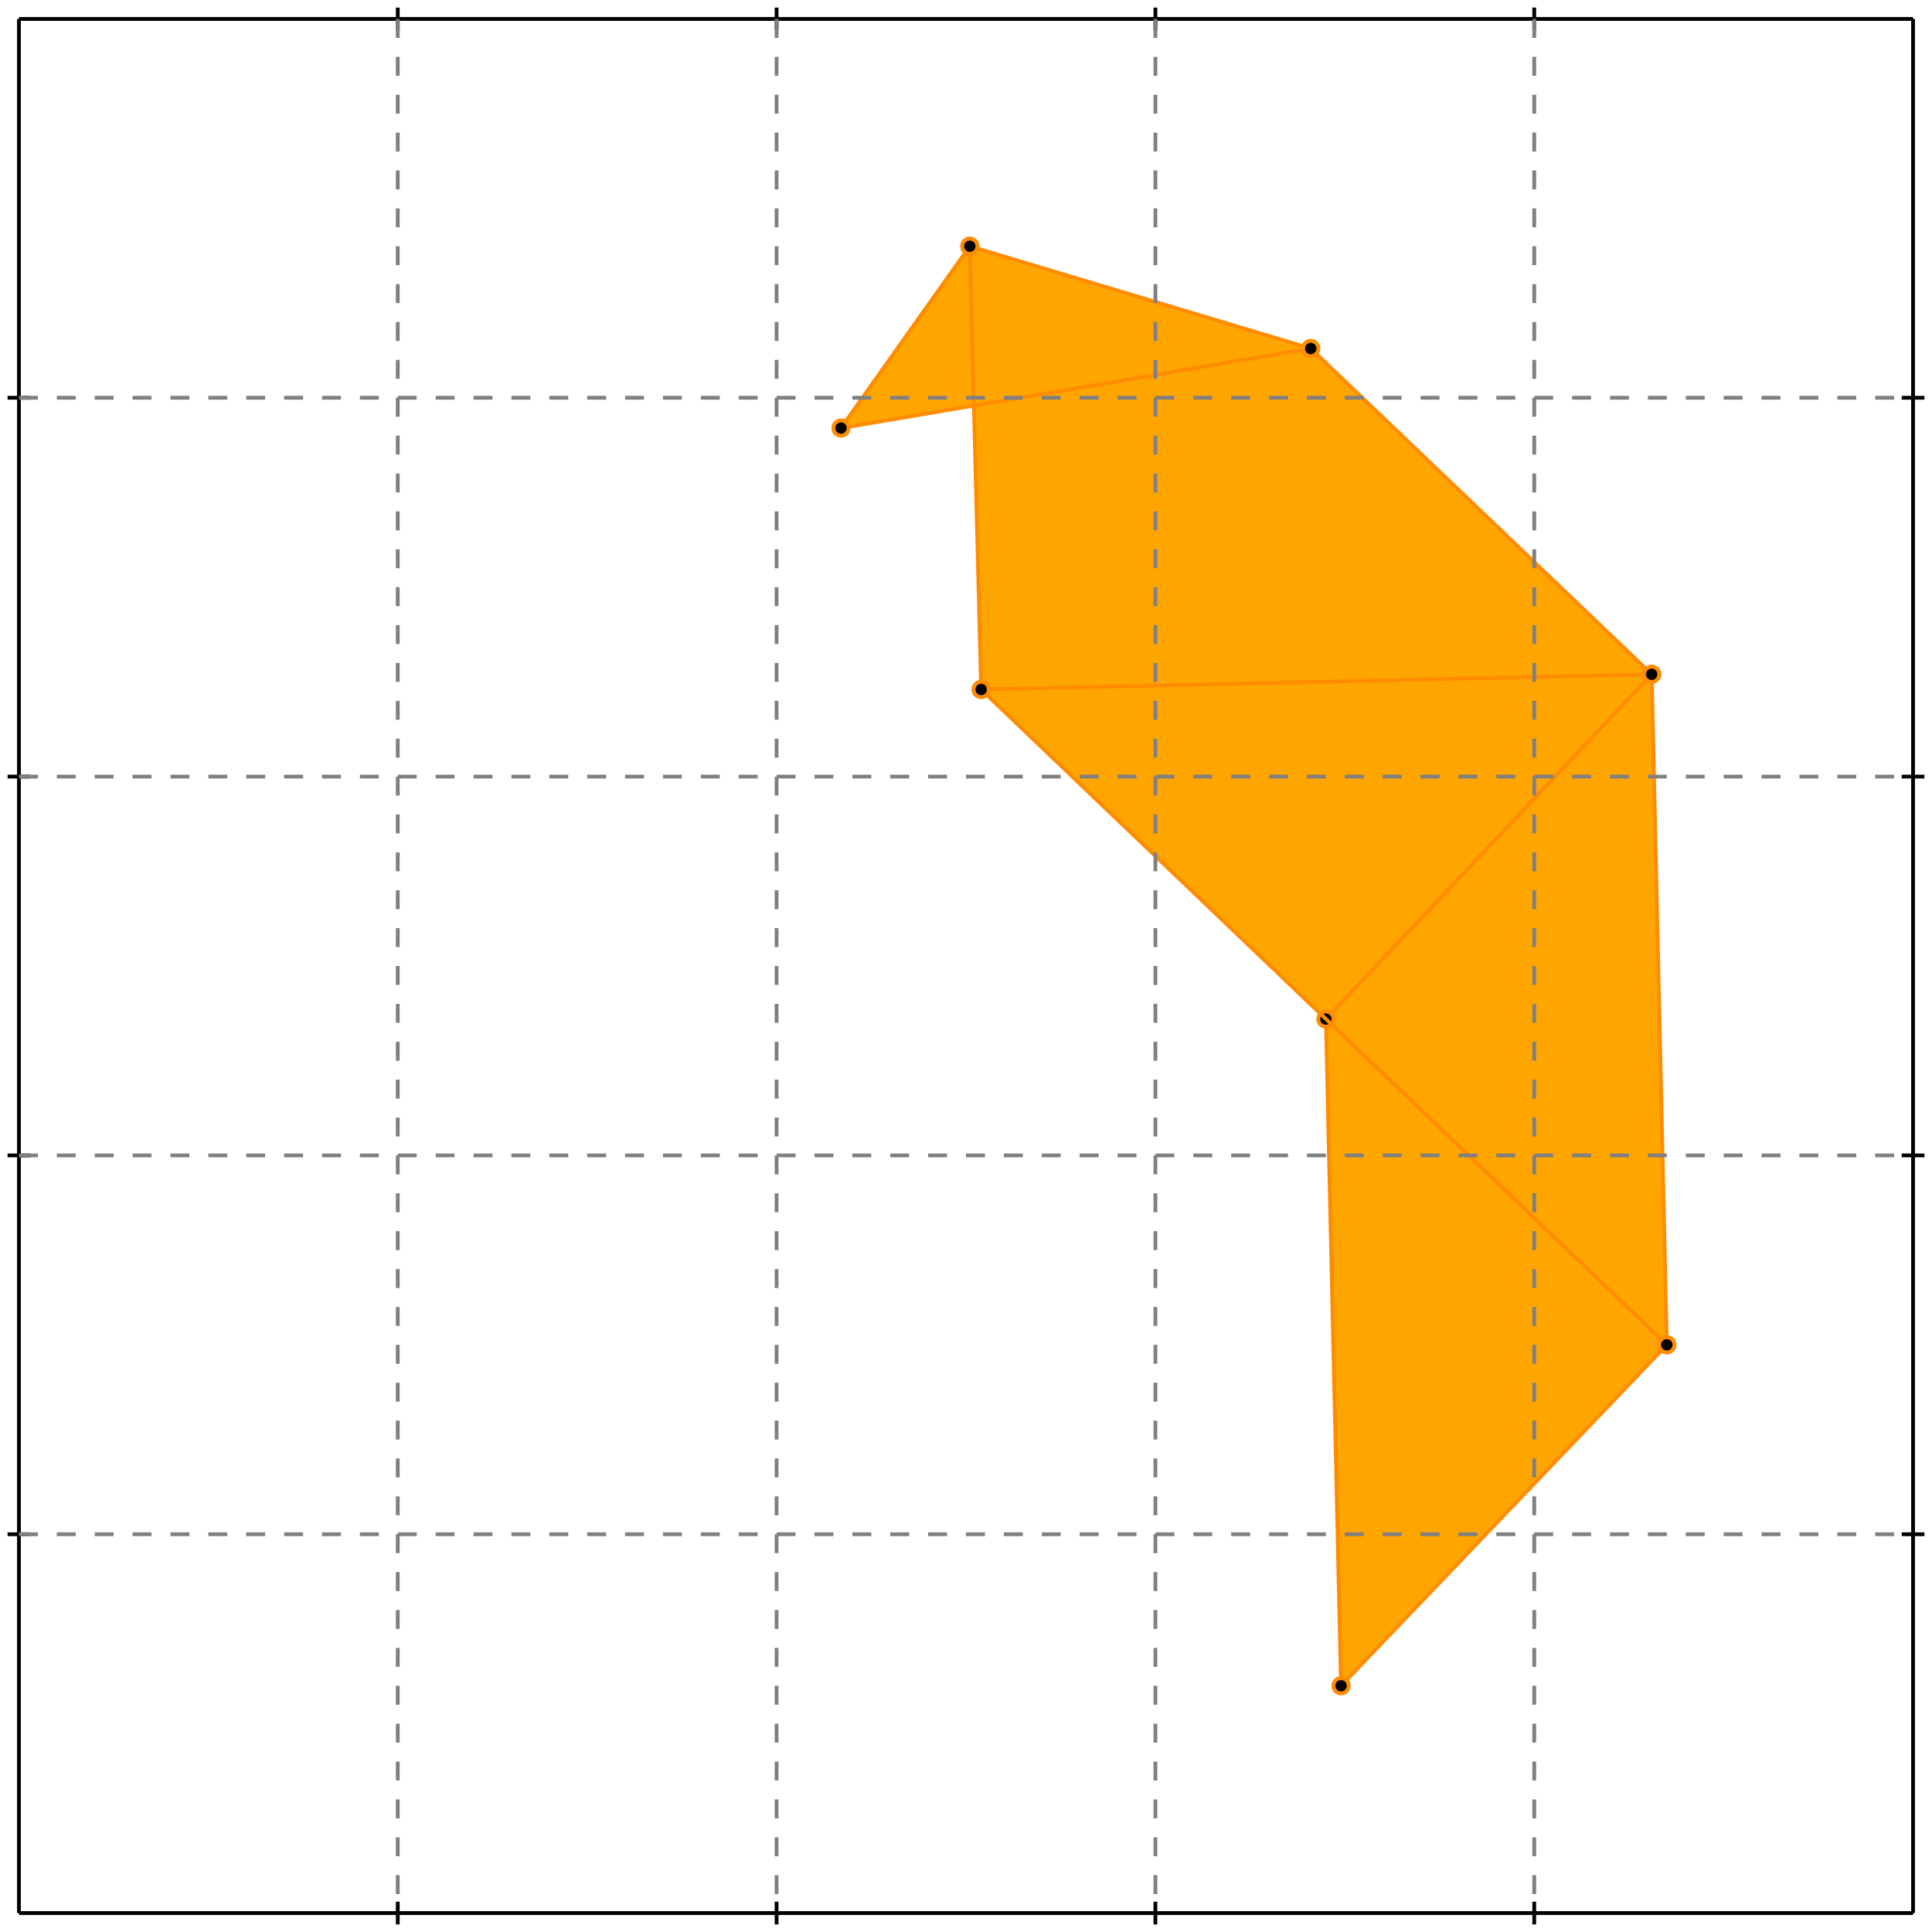
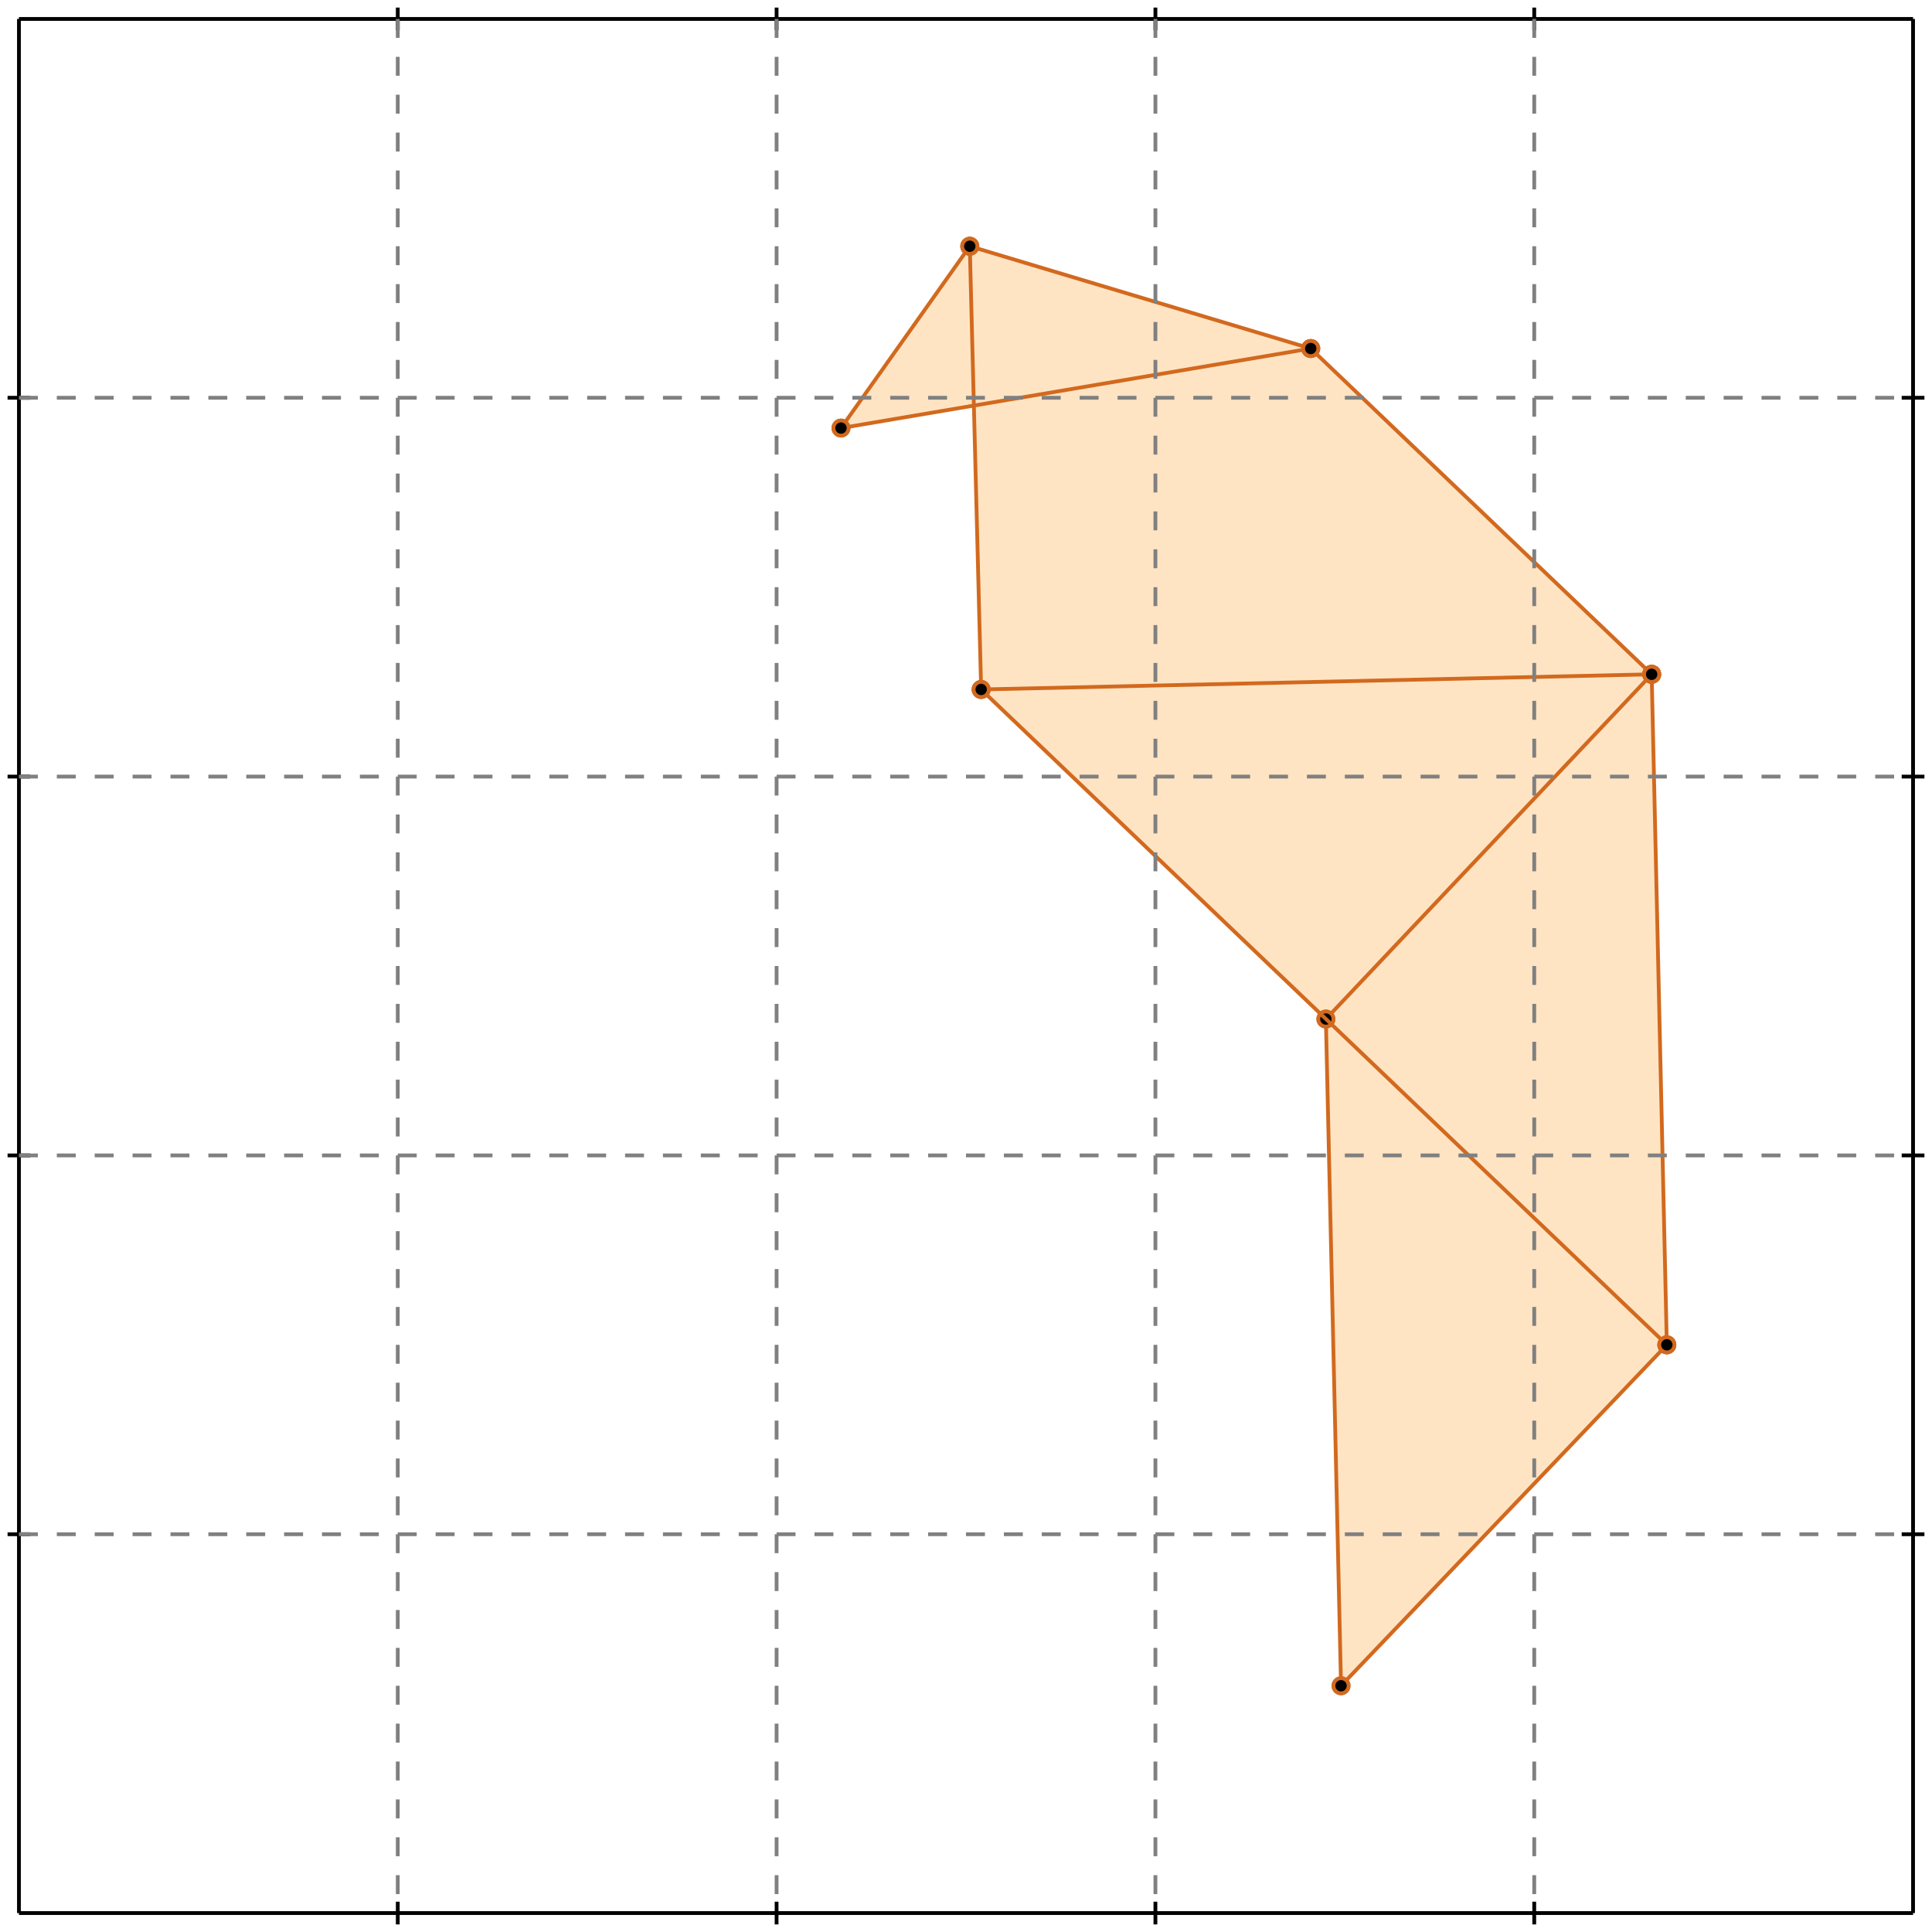
<svg xmlns="http://www.w3.org/2000/svg" width="510" height="510" version="1.1" id="toplevel">
-   <polygon points="354,445 440,355 436,178 346,92 256,65 222,113 257,107 259,182 350,269" fill="orange" />
-   <g stroke="darkorange" stroke-width="1">
+   <polygon points="354,445 440,355 436,178 346,92 256,65 222,113 257,107 259,182 350,269" fill="bisque" />
+   <g stroke="chocolate" stroke-width="1">
    <line x1="354" y1="445" x2="440" y2="355" />
    <circle cx="354" cy="445" r="2" />
    <circle cx="440" cy="355" r="2" />
  </g>
-   <g stroke="darkorange" stroke-width="1">
+   <g stroke="chocolate" stroke-width="1">
    <line x1="350" y1="269" x2="436" y2="178" />
    <circle cx="350" cy="269" r="2" />
    <circle cx="436" cy="178" r="2" />
  </g>
-   <g stroke="darkorange" stroke-width="1">
+   <g stroke="chocolate" stroke-width="1">
    <line x1="222" y1="113" x2="256" y2="65" />
    <circle cx="222" cy="113" r="2" />
    <circle cx="256" cy="65" r="2" />
  </g>
-   <g stroke="darkorange" stroke-width="1">
+   <g stroke="chocolate" stroke-width="1">
    <line x1="259" y1="182" x2="256" y2="65" />
    <circle cx="259" cy="182" r="2" />
    <circle cx="256" cy="65" r="2" />
  </g>
-   <g stroke="darkorange" stroke-width="1">
+   <g stroke="chocolate" stroke-width="1">
    <line x1="354" y1="445" x2="350" y2="269" />
    <circle cx="354" cy="445" r="2" />
    <circle cx="350" cy="269" r="2" />
  </g>
-   <g stroke="darkorange" stroke-width="1">
+   <g stroke="chocolate" stroke-width="1">
    <line x1="440" y1="355" x2="436" y2="178" />
    <circle cx="440" cy="355" r="2" />
    <circle cx="436" cy="178" r="2" />
  </g>
-   <g stroke="darkorange" stroke-width="1">
+   <g stroke="chocolate" stroke-width="1">
    <line x1="259" y1="182" x2="436" y2="178" />
    <circle cx="259" cy="182" r="2" />
    <circle cx="436" cy="178" r="2" />
  </g>
-   <g stroke="darkorange" stroke-width="1">
+   <g stroke="chocolate" stroke-width="1">
    <line x1="222" y1="113" x2="346" y2="92" />
    <circle cx="222" cy="113" r="2" />
    <circle cx="346" cy="92" r="2" />
  </g>
-   <g stroke="darkorange" stroke-width="1">
+   <g stroke="chocolate" stroke-width="1">
    <line x1="440" y1="355" x2="259" y2="182" />
    <circle cx="440" cy="355" r="2" />
    <circle cx="259" cy="182" r="2" />
  </g>
-   <g stroke="darkorange" stroke-width="1">
+   <g stroke="chocolate" stroke-width="1">
    <line x1="346" y1="92" x2="256" y2="65" />
    <circle cx="346" cy="92" r="2" />
    <circle cx="256" cy="65" r="2" />
  </g>
-   <g stroke="darkorange" stroke-width="1">
+   <g stroke="chocolate" stroke-width="1">
    <line x1="436" y1="178" x2="346" y2="92" />
    <circle cx="436" cy="178" r="2" />
    <circle cx="346" cy="92" r="2" />
  </g>
  <g stroke="black" stroke-width="1">
    <line x1="5" y1="5" x2="505" y2="5" />
    <line x1="5" y1="5" x2="5" y2="505" />
    <line x1="505" y1="505" x2="5" y2="505" />
    <line x1="505" y1="505" x2="505" y2="5" />
    <line x1="105" y1="2" x2="105" y2="8" />
    <line x1="2" y1="105" x2="8" y2="105" />
    <line x1="105" y1="502" x2="105" y2="508" />
    <line x1="502" y1="105" x2="508" y2="105" />
    <line x1="205" y1="2" x2="205" y2="8" />
    <line x1="2" y1="205" x2="8" y2="205" />
    <line x1="205" y1="502" x2="205" y2="508" />
    <line x1="502" y1="205" x2="508" y2="205" />
    <line x1="305" y1="2" x2="305" y2="8" />
    <line x1="2" y1="305" x2="8" y2="305" />
    <line x1="305" y1="502" x2="305" y2="508" />
    <line x1="502" y1="305" x2="508" y2="305" />
    <line x1="405" y1="2" x2="405" y2="8" />
    <line x1="2" y1="405" x2="8" y2="405" />
    <line x1="405" y1="502" x2="405" y2="508" />
    <line x1="502" y1="405" x2="508" y2="405" />
  </g>
  <g stroke="gray" stroke-width="1" stroke-dasharray="5,5">
    <line x1="105" y1="5" x2="105" y2="505" />
    <line x1="5" y1="105" x2="505" y2="105" />
    <line x1="205" y1="5" x2="205" y2="505" />
    <line x1="5" y1="205" x2="505" y2="205" />
    <line x1="305" y1="5" x2="305" y2="505" />
    <line x1="5" y1="305" x2="505" y2="305" />
    <line x1="405" y1="5" x2="405" y2="505" />
    <line x1="5" y1="405" x2="505" y2="405" />
  </g>
</svg>
